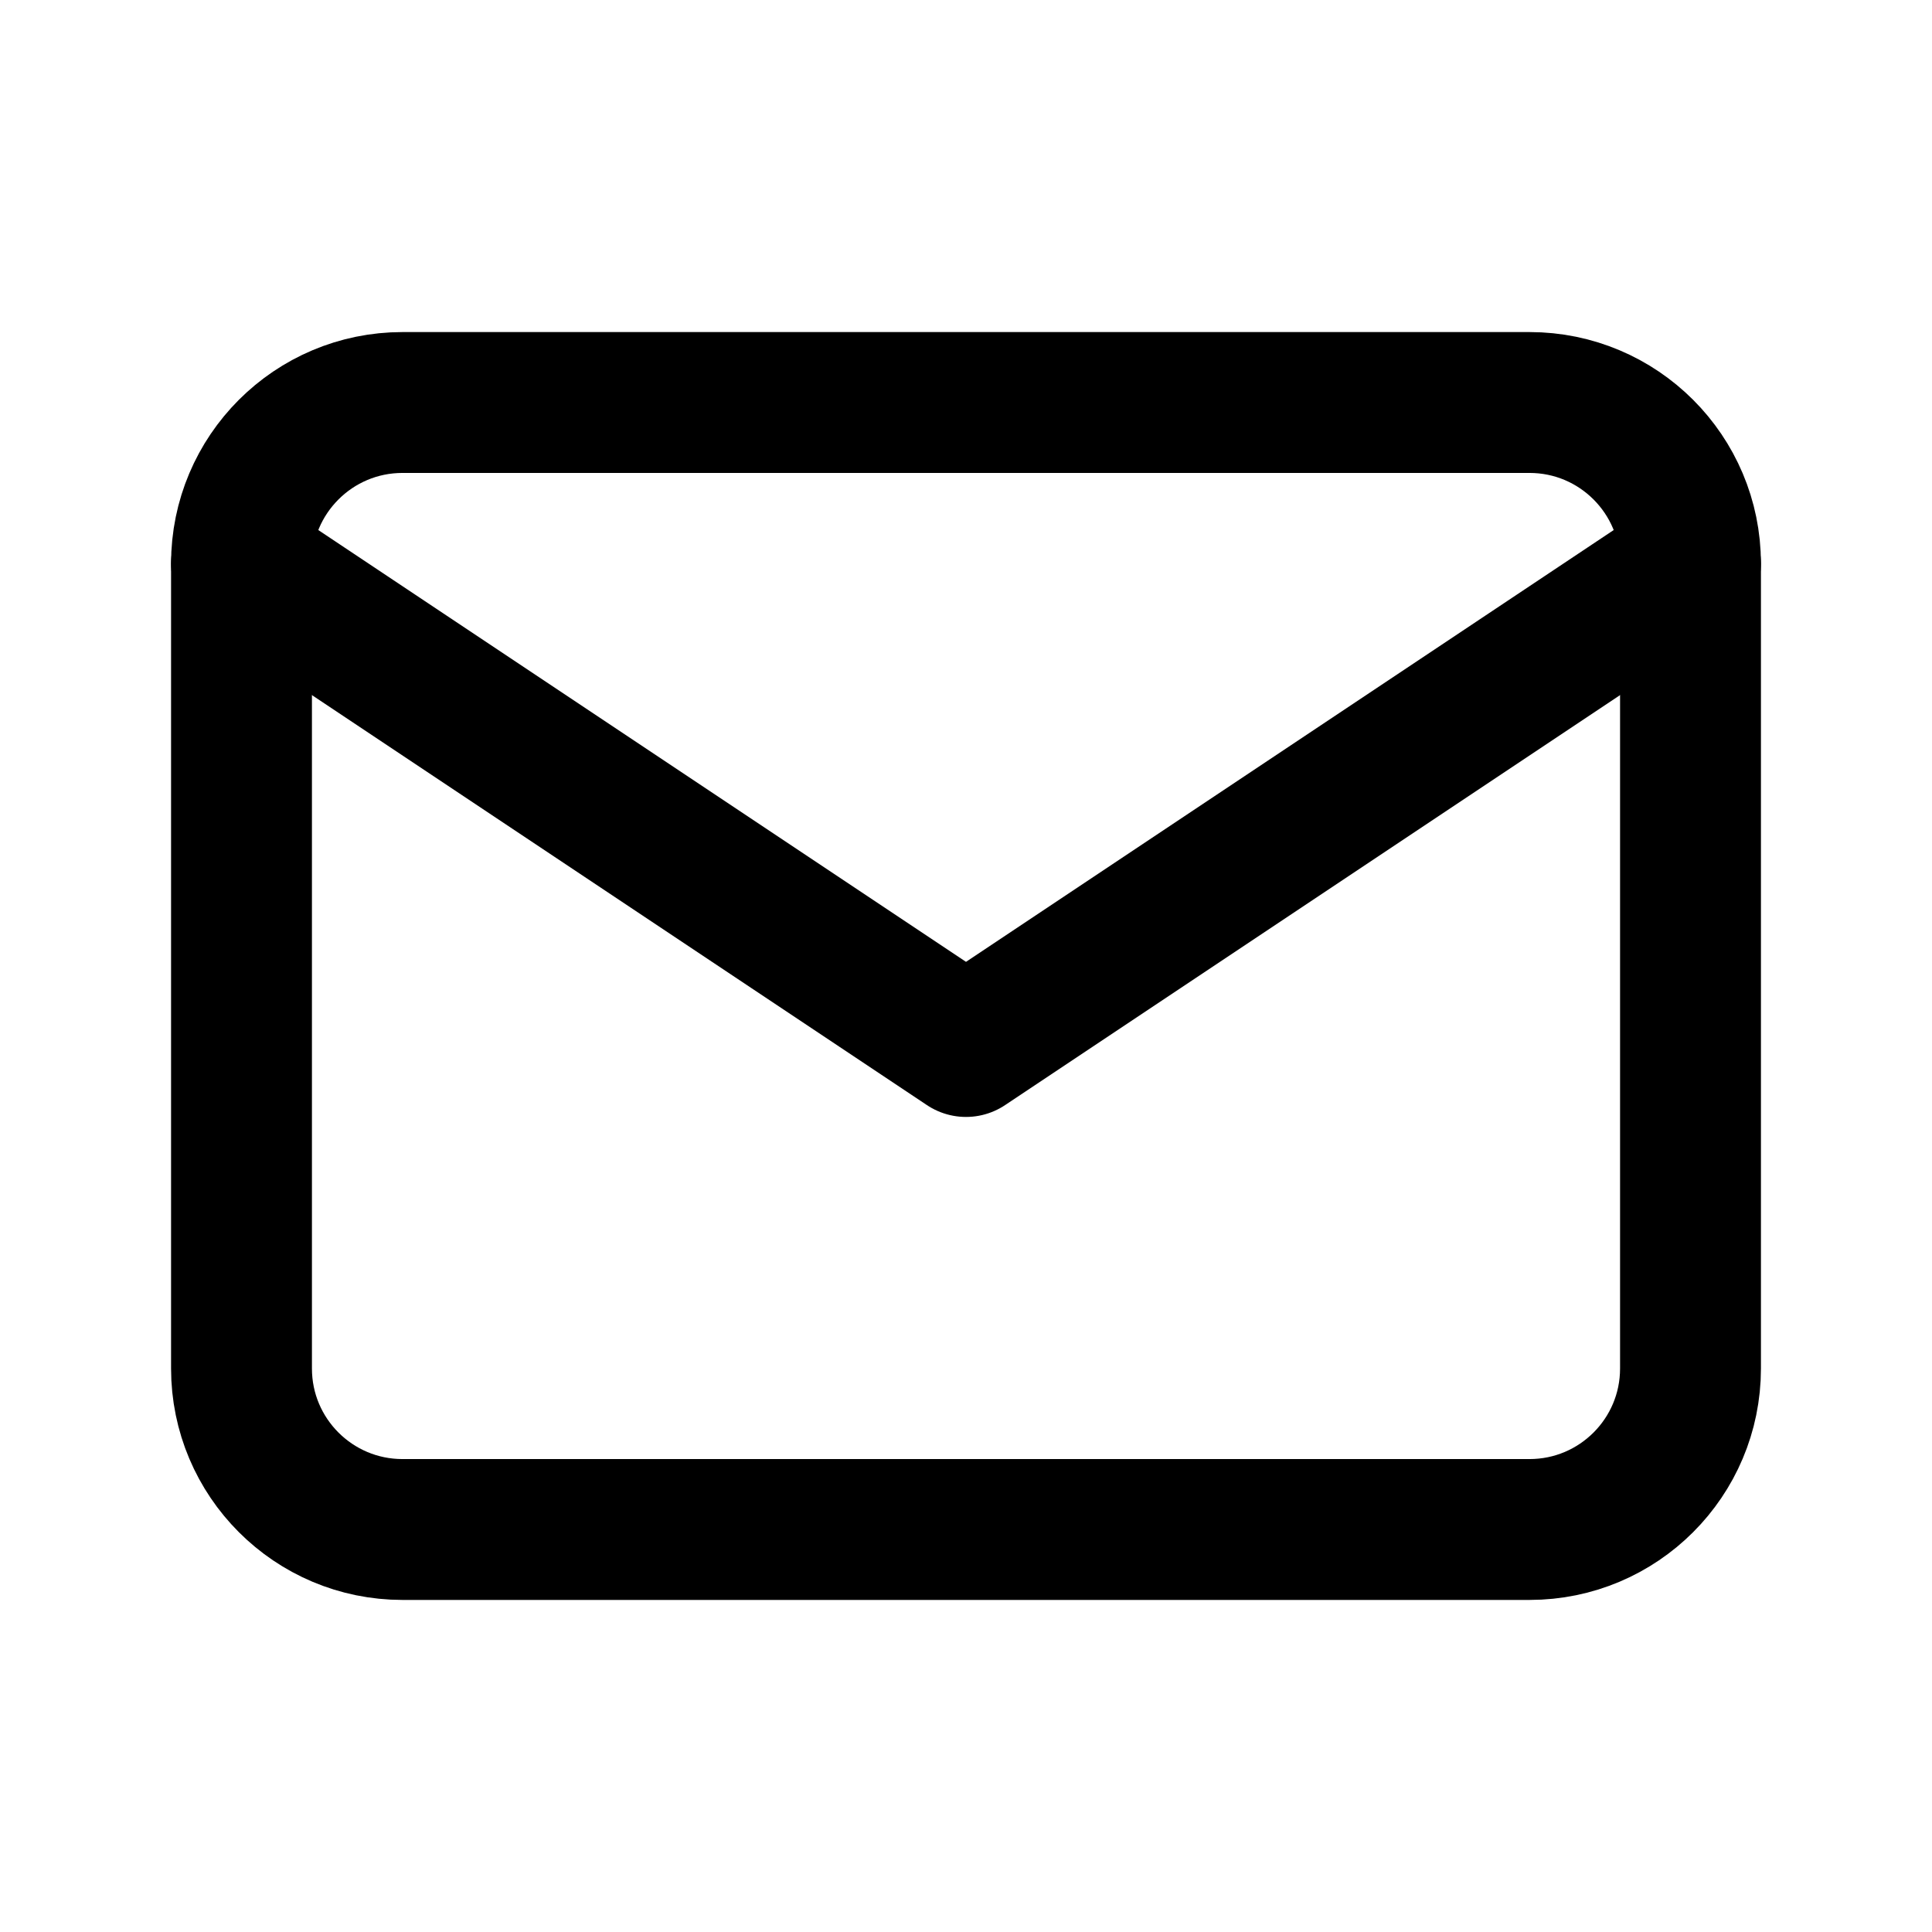
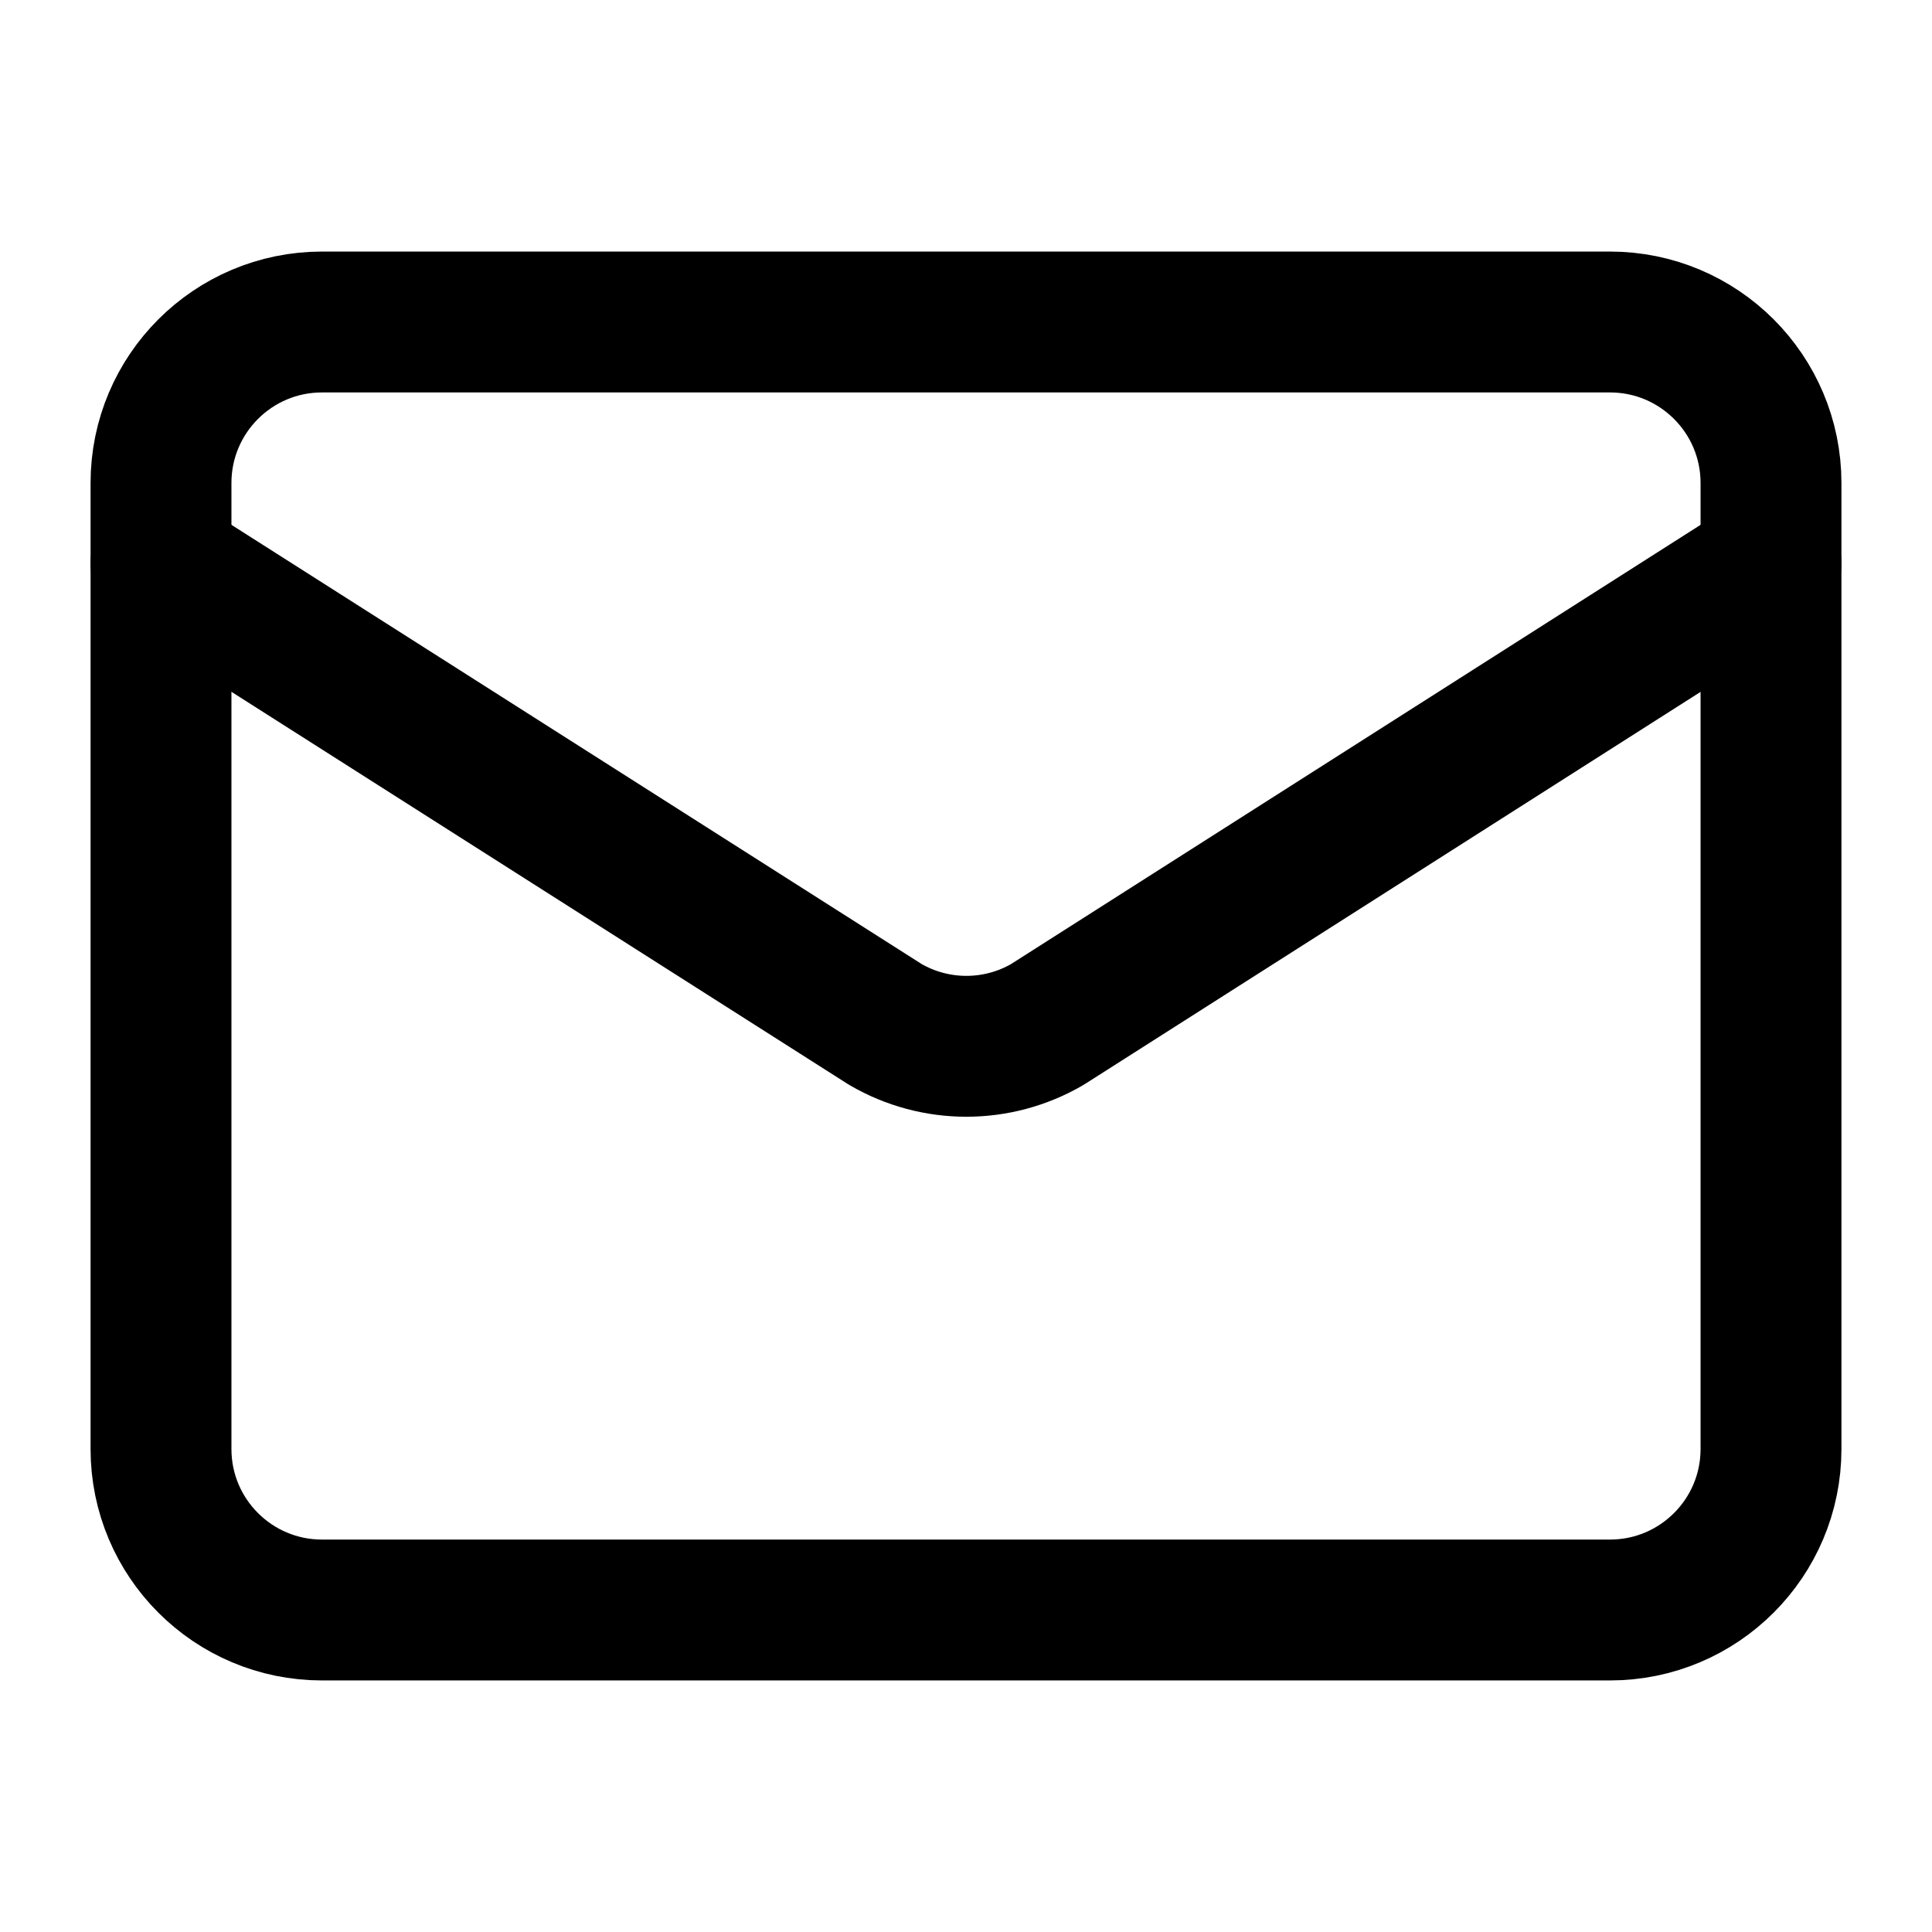
- <svg xmlns="http://www.w3.org/2000/svg" width="24" height="24" viewBox="0 0 24 24" fill="none" stroke="#000000" stroke-width="1.75" stroke-linecap="round" stroke-linejoin="round">
-   <rect x="3" y="5" width="18" height="14" rx="2" />
-   <path d="m3 7 9 6 9-6" />
+ <svg xmlns="http://www.w3.org/2000/svg" width="24" height="24" viewBox="0 0 24 24" stroke="#000000" stroke-width="1.75" stroke-linecap="round" stroke-linejoin="round" fill="none">
+   <path d="m22 7-8.991 5.727a2 2 0 0 1-2.009 0L2 7" />
+   <rect x="2" y="4" width="20" height="16" rx="2" />
</svg>
